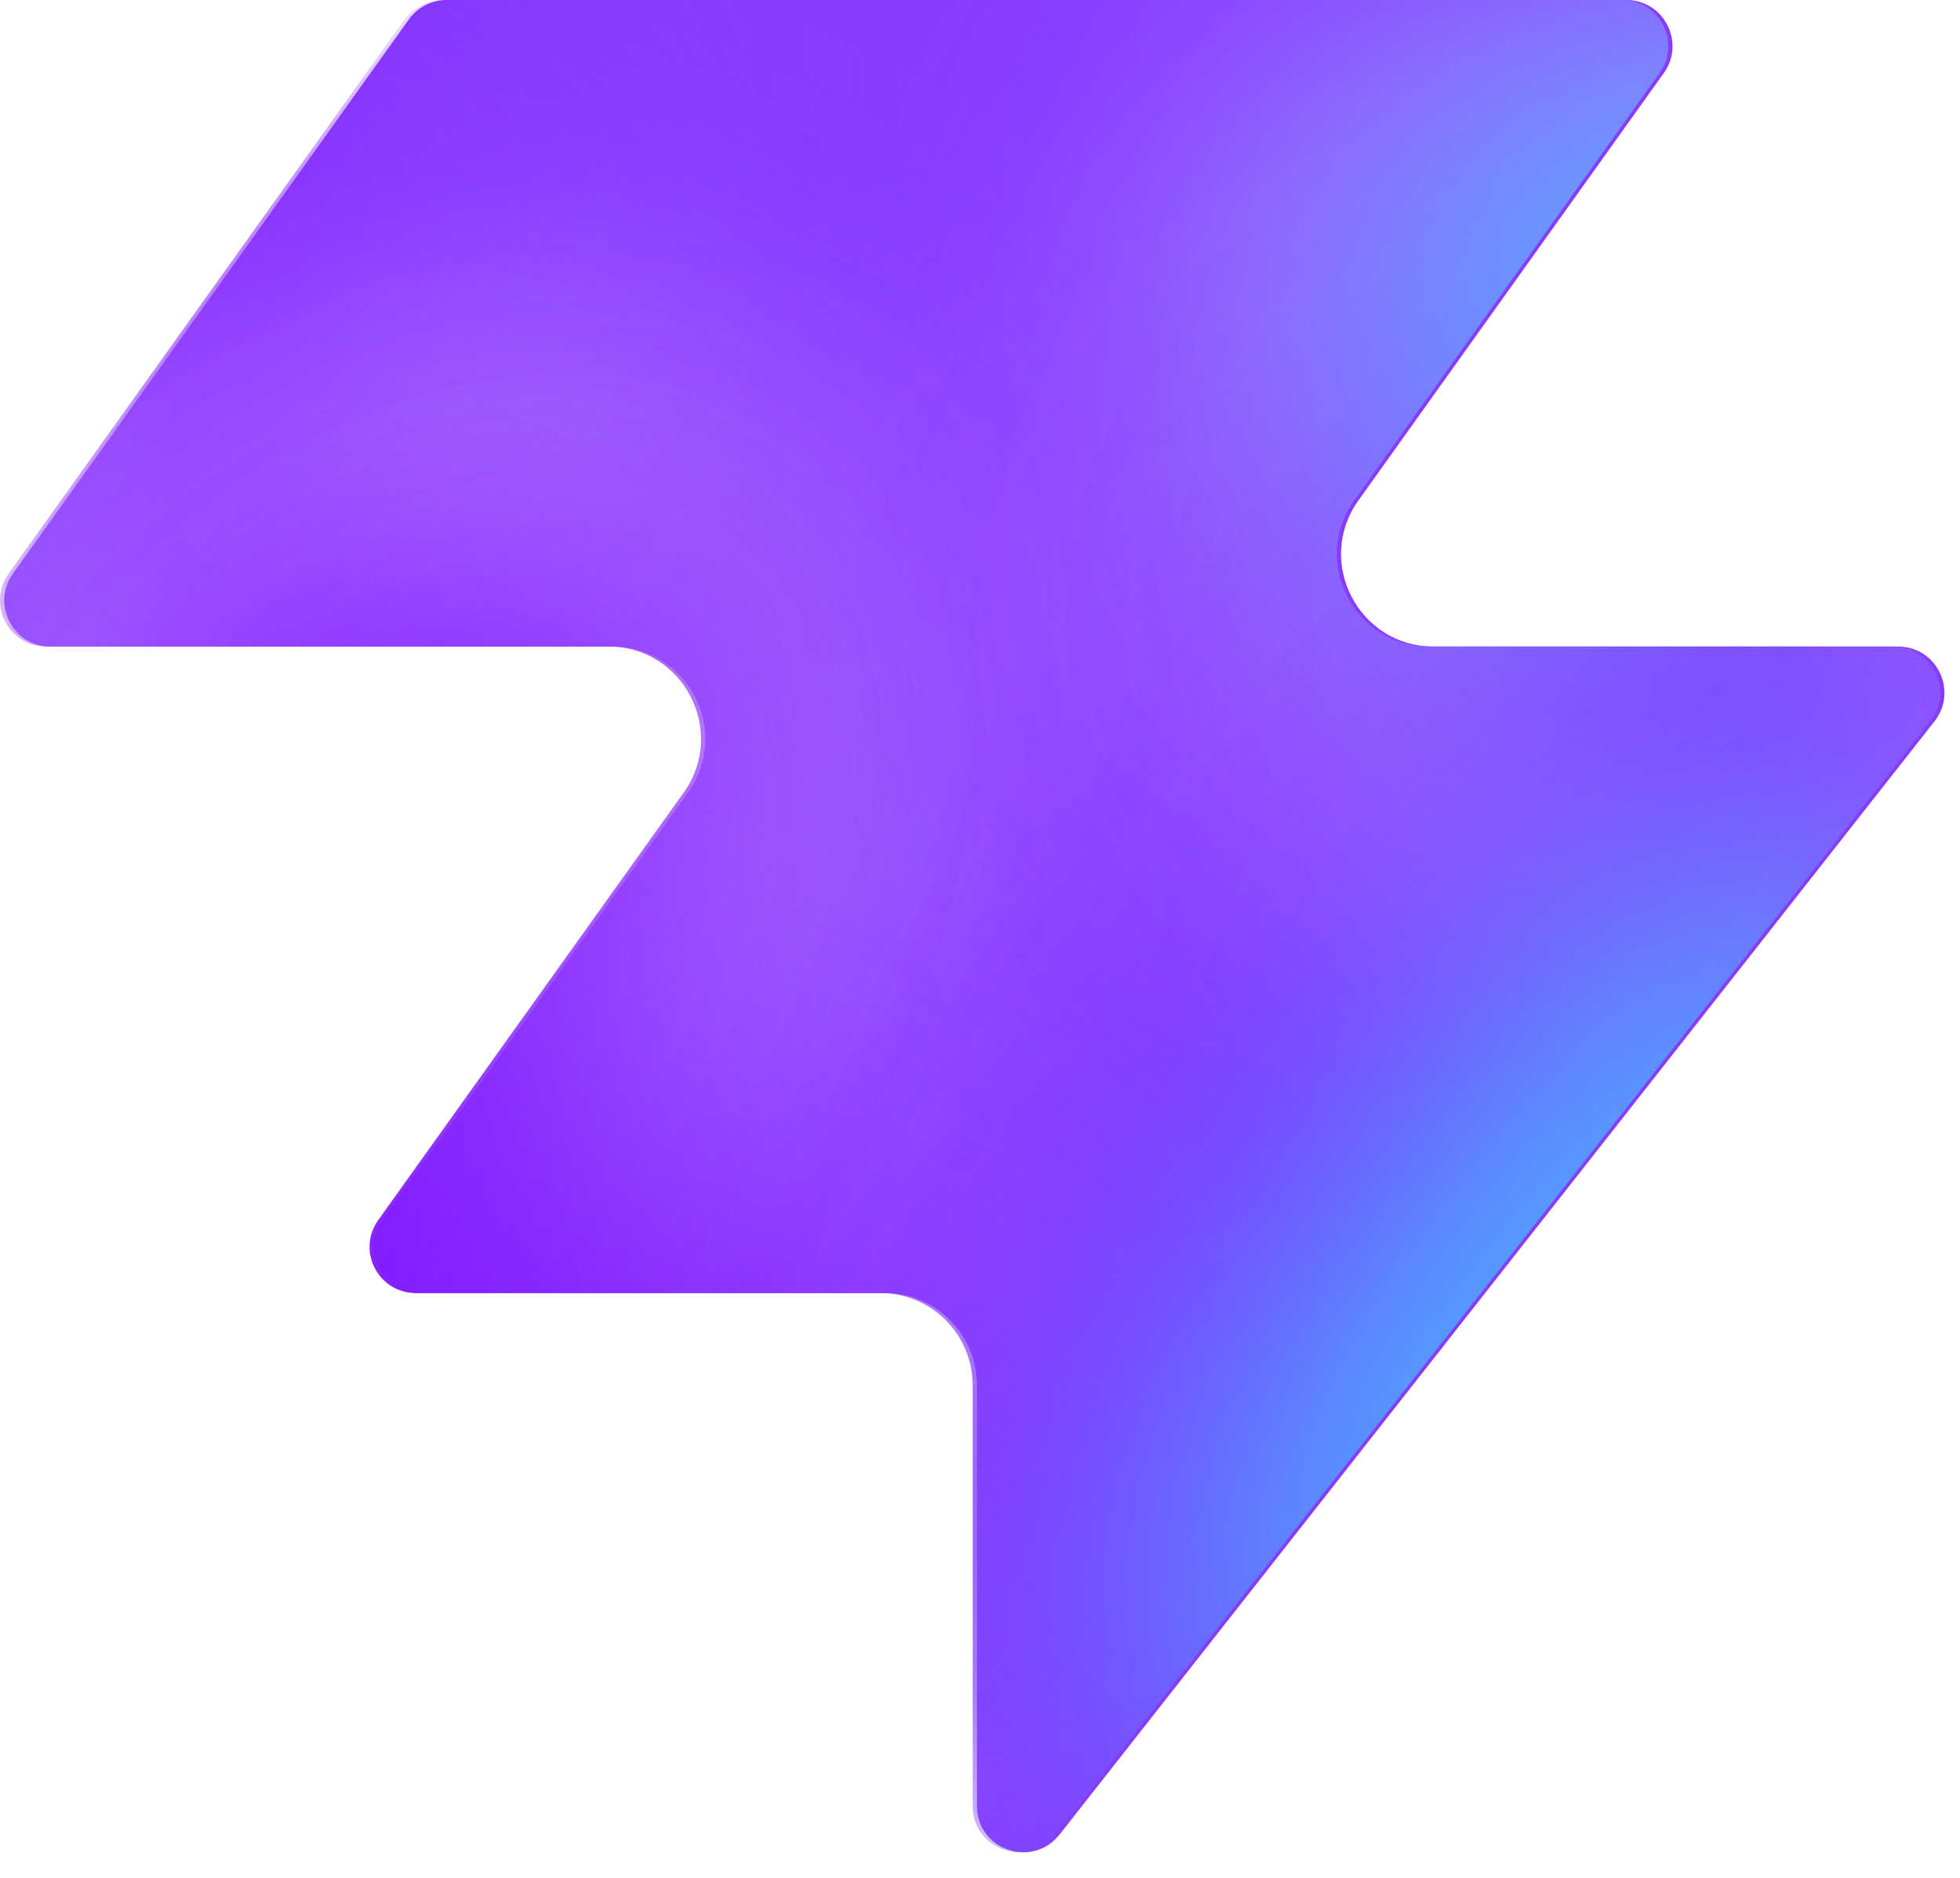
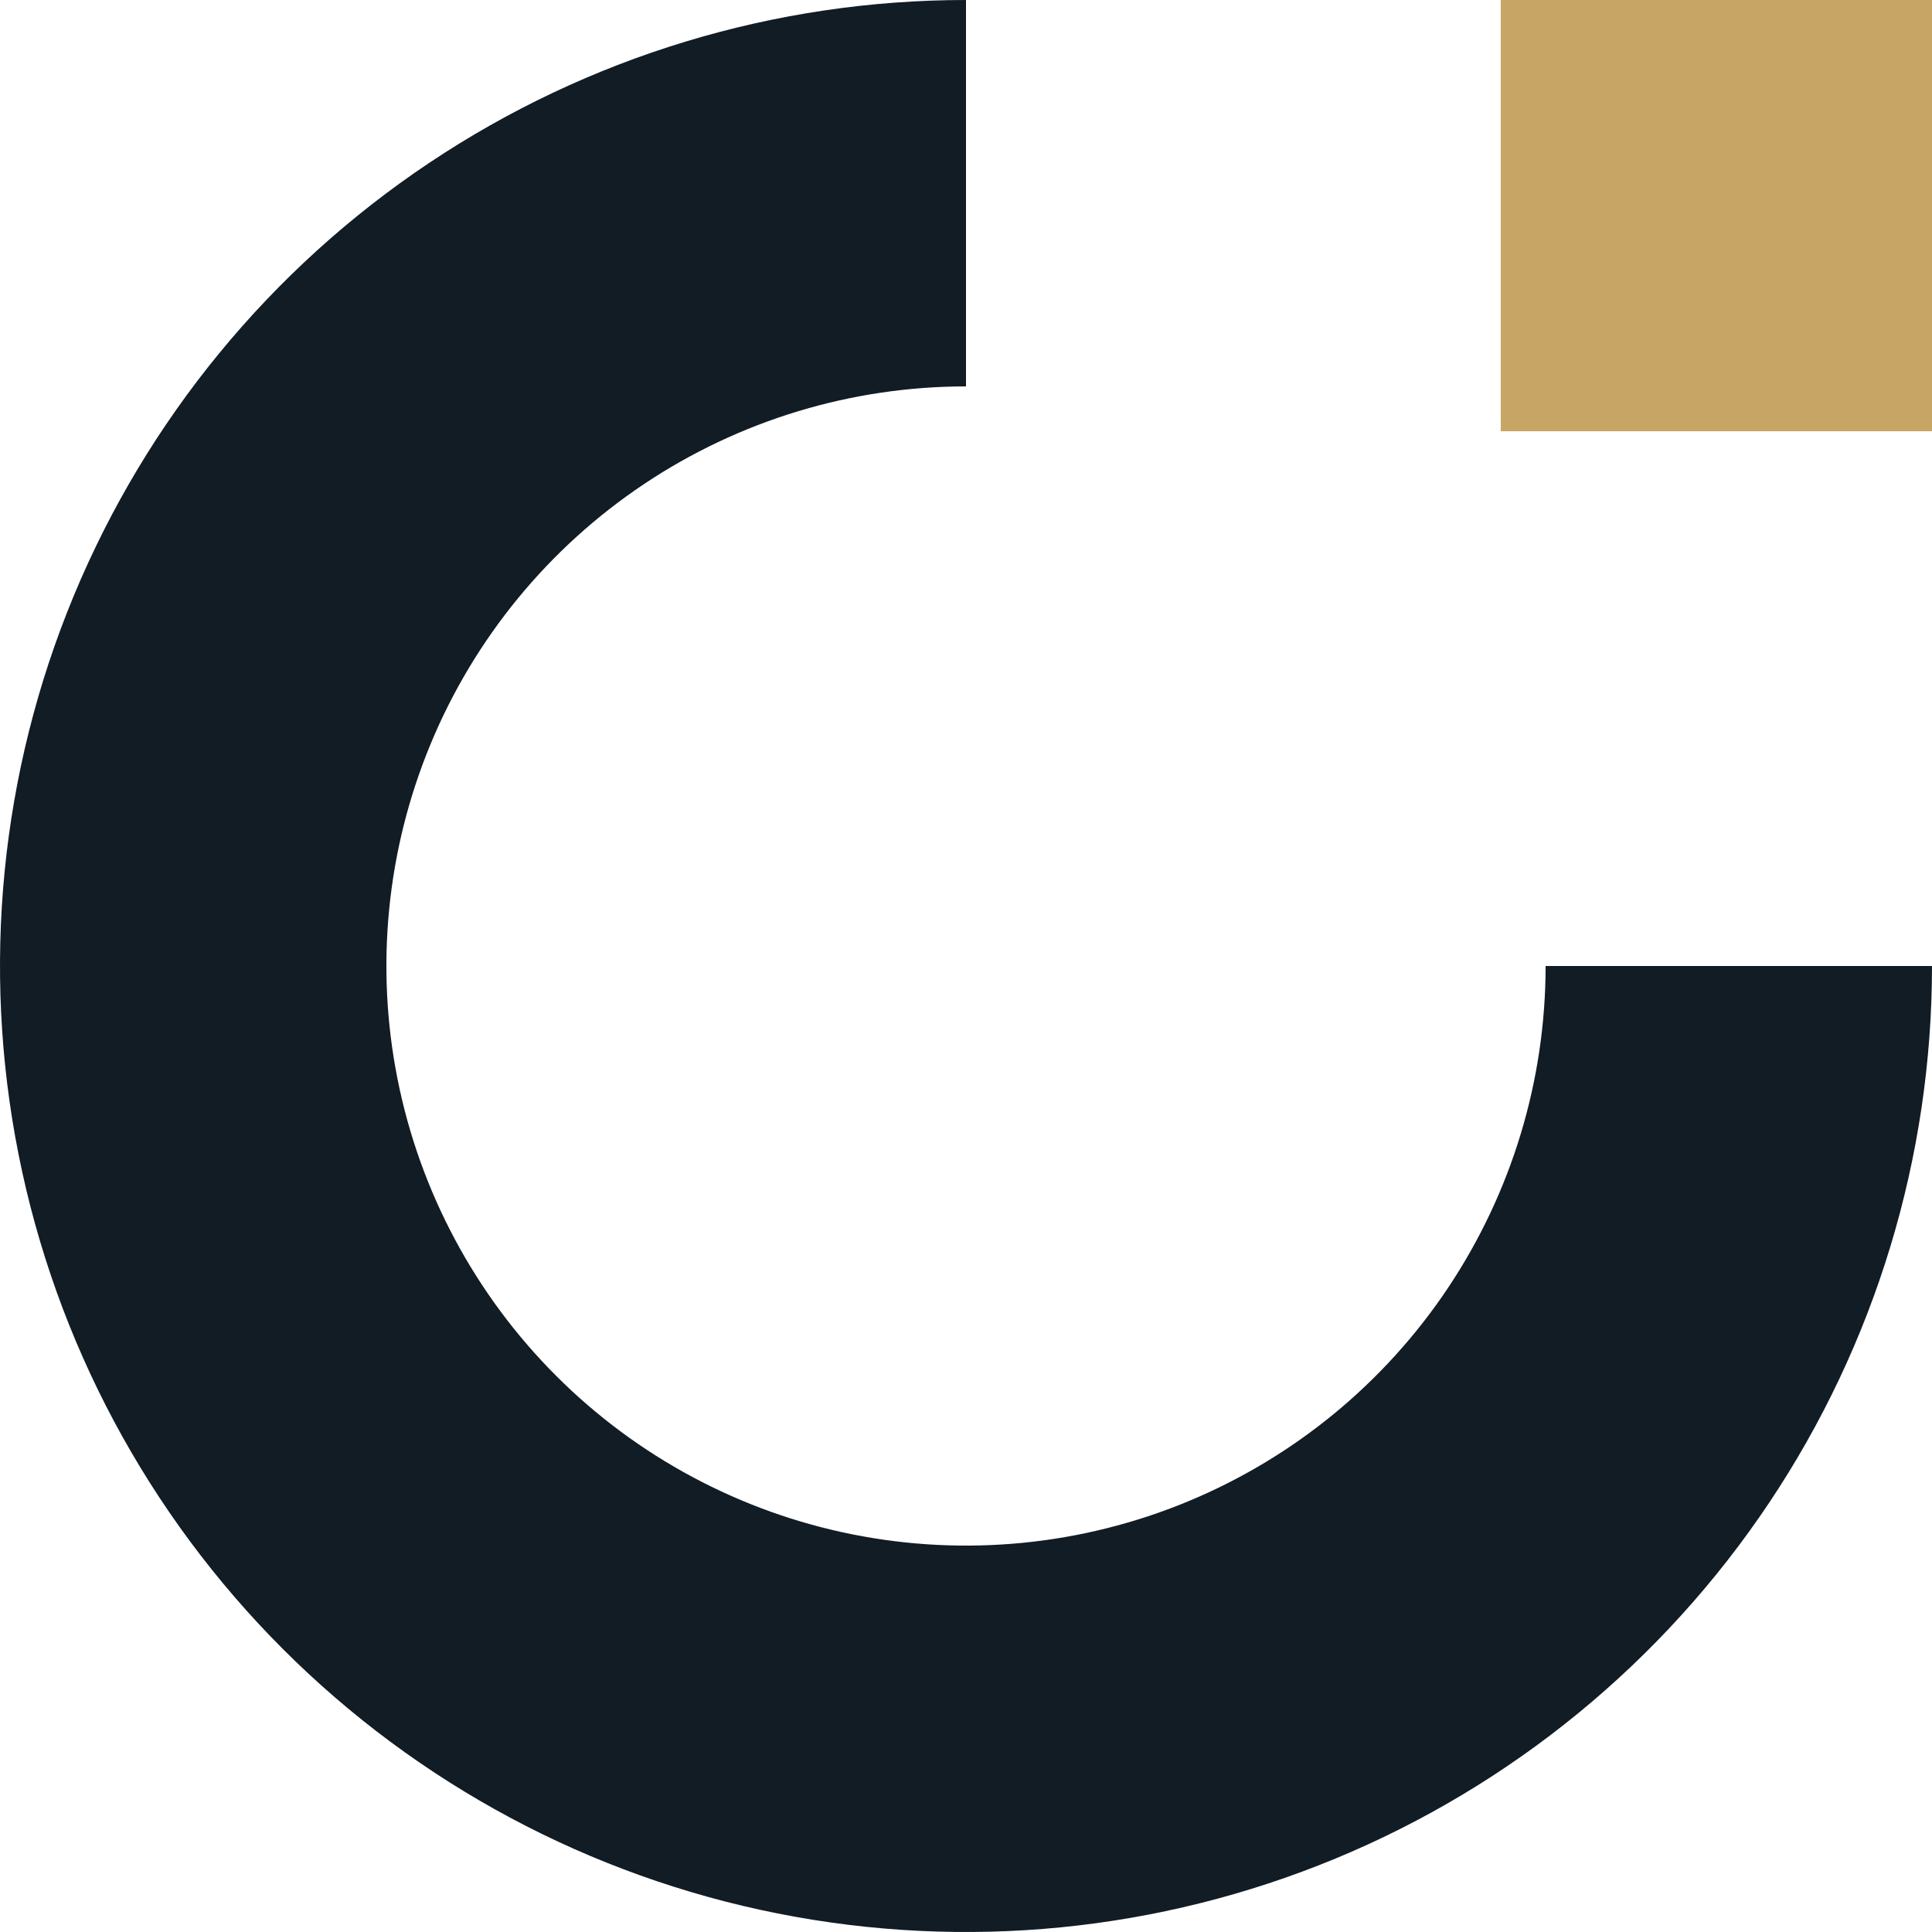
- <svg xmlns="http://www.w3.org/2000/svg" width="48" height="46" fill="none" viewBox="0 0 48 46">
-   <path fill="#863bff" d="M25.946 44.938c-.664.845-2.021.375-2.021-.698V33.937a2.26 2.26 0 0 0-2.262-2.262H10.287c-.92 0-1.456-1.04-.92-1.788l7.48-10.471c1.07-1.497 0-3.578-1.842-3.578H1.237c-.92 0-1.456-1.04-.92-1.788L10.013.474c.214-.297.556-.474.92-.474h28.894c.92 0 1.456 1.04.92 1.788l-7.48 10.471c-1.07 1.498 0 3.579 1.842 3.579h11.377c.943 0 1.473 1.088.89 1.83L25.947 44.94z" style="fill:#863bff;fill:color(display-p3 .525 .23 1);fill-opacity:1" />
-   <mask id="a" width="48" height="46" x="0" y="0" maskUnits="userSpaceOnUse" style="mask-type:alpha">
-     <path fill="#000" d="M25.842 44.938c-.664.844-2.021.375-2.021-.698V33.937a2.26 2.26 0 0 0-2.262-2.262H10.183c-.92 0-1.456-1.04-.92-1.788l7.48-10.471c1.07-1.498 0-3.579-1.842-3.579H1.133c-.92 0-1.456-1.04-.92-1.787L9.91.473c.214-.297.556-.474.92-.474h28.894c.92 0 1.456 1.04.92 1.788l-7.48 10.471c-1.07 1.498 0 3.578 1.842 3.578h11.377c.943 0 1.473 1.088.89 1.832L25.843 44.94z" style="fill:#000;fill-opacity:1" />
-   </mask>
-   <g mask="url(#a)">
-     <g filter="url(#b)">
-       <ellipse cx="5.508" cy="14.704" fill="#ede6ff" rx="5.508" ry="14.704" style="fill:#ede6ff;fill:color(display-p3 .927 .903 1);fill-opacity:1" transform="matrix(.00324 1 1 -.00324 -4.47 31.516)" />
-     </g>
-     <g filter="url(#c)">
-       <ellipse cx="10.399" cy="29.851" fill="#ede6ff" rx="10.399" ry="29.851" style="fill:#ede6ff;fill:color(display-p3 .927 .903 1);fill-opacity:1" transform="matrix(.00324 1 1 -.00324 -39.328 7.883)" />
-     </g>
-     <g filter="url(#d)">
-       <ellipse cx="5.508" cy="30.487" fill="#7e14ff" rx="5.508" ry="30.487" style="fill:#7e14ff;fill:color(display-p3 .492 .077 1);fill-opacity:1" transform="rotate(89.814 -25.913 -14.639)scale(1 -1)" />
-     </g>
-     <g filter="url(#e)">
-       <ellipse cx="5.508" cy="30.599" fill="#7e14ff" rx="5.508" ry="30.599" style="fill:#7e14ff;fill:color(display-p3 .492 .077 1);fill-opacity:1" transform="rotate(89.814 -32.644 -3.334)scale(1 -1)" />
-     </g>
-     <g filter="url(#f)">
-       <ellipse cx="5.508" cy="30.599" fill="#7e14ff" rx="5.508" ry="30.599" style="fill:#7e14ff;fill:color(display-p3 .492 .077 1);fill-opacity:1" transform="matrix(.00324 1 1 -.00324 -34.34 30.47)" />
-     </g>
-     <g filter="url(#g)">
-       <ellipse cx="14.072" cy="22.078" fill="#ede6ff" rx="14.072" ry="22.078" style="fill:#ede6ff;fill:color(display-p3 .927 .903 1);fill-opacity:1" transform="rotate(93.35 24.506 48.493)scale(-1 1)" />
-     </g>
-     <g filter="url(#h)">
-       <ellipse cx="3.47" cy="21.501" fill="#7e14ff" rx="3.47" ry="21.501" style="fill:#7e14ff;fill:color(display-p3 .492 .077 1);fill-opacity:1" transform="rotate(89.009 28.708 47.59)scale(-1 1)" />
-     </g>
-     <g filter="url(#i)">
-       <ellipse cx="3.47" cy="21.501" fill="#7e14ff" rx="3.47" ry="21.501" style="fill:#7e14ff;fill:color(display-p3 .492 .077 1);fill-opacity:1" transform="rotate(89.009 28.708 47.59)scale(-1 1)" />
-     </g>
-     <g filter="url(#j)">
-       <ellipse cx=".387" cy="8.972" fill="#7e14ff" rx="4.407" ry="29.108" style="fill:#7e14ff;fill:color(display-p3 .492 .077 1);fill-opacity:1" transform="rotate(39.51 .387 8.972)" />
-     </g>
-     <g filter="url(#k)">
-       <ellipse cx="47.523" cy="-6.092" fill="#7e14ff" rx="4.407" ry="29.108" style="fill:#7e14ff;fill:color(display-p3 .492 .077 1);fill-opacity:1" transform="rotate(37.892 47.523 -6.092)" />
-     </g>
-     <g filter="url(#l)">
-       <ellipse cx="41.412" cy="6.333" fill="#47bfff" rx="5.971" ry="9.665" style="fill:#47bfff;fill:color(display-p3 .28 .748 1);fill-opacity:1" transform="rotate(37.892 41.412 6.333)" />
-     </g>
-     <g filter="url(#m)">
-       <ellipse cx="-1.879" cy="38.332" fill="#7e14ff" rx="4.407" ry="29.108" style="fill:#7e14ff;fill:color(display-p3 .492 .077 1);fill-opacity:1" transform="rotate(37.892 -1.88 38.332)" />
-     </g>
-     <g filter="url(#n)">
-       <ellipse cx="-1.879" cy="38.332" fill="#7e14ff" rx="4.407" ry="29.108" style="fill:#7e14ff;fill:color(display-p3 .492 .077 1);fill-opacity:1" transform="rotate(37.892 -1.88 38.332)" />
-     </g>
-     <g filter="url(#o)">
-       <ellipse cx="35.651" cy="29.907" fill="#7e14ff" rx="4.407" ry="29.108" style="fill:#7e14ff;fill:color(display-p3 .492 .077 1);fill-opacity:1" transform="rotate(37.892 35.651 29.907)" />
-     </g>
-     <g filter="url(#p)">
-       <ellipse cx="38.418" cy="32.4" fill="#47bfff" rx="5.971" ry="15.297" style="fill:#47bfff;fill:color(display-p3 .28 .748 1);fill-opacity:1" transform="rotate(37.892 38.418 32.4)" />
-     </g>
+ <svg xmlns="http://www.w3.org/2000/svg" preserveAspectRatio="none" overflow="visible" style="display: block;" width="224" height="224" viewBox="0 0 224 224" fill="none">
+   <g id="CURV / SÃ­mbolo / Claro">
+     <path id="Curva" d="M224 112C224 134.152 217.431 155.806 205.125 174.224C192.818 192.642 175.326 206.997 154.861 215.475C134.395 223.952 111.876 226.169 90.15 221.848C68.424 217.526 48.468 206.859 32.804 191.196C17.141 175.532 6.474 155.576 2.152 133.85C-2.169 112.124 0.049 89.605 8.526 69.139C17.003 48.674 31.358 31.182 49.776 18.875C68.195 6.569 89.849 -2.64154e-07 112 0V44.8C98.709 44.8 85.717 48.741 74.666 56.125C63.615 63.509 55.002 74.004 49.915 86.284C44.829 98.563 43.498 112.075 46.091 125.11C48.684 138.146 55.084 150.119 64.483 159.518C73.881 168.916 85.855 175.316 98.89 177.909C111.926 180.502 125.437 179.171 137.716 174.085C149.996 168.999 160.491 160.385 167.875 149.334C175.259 138.283 179.2 125.291 179.2 112H224Z" fill="#111C25" />
+     <rect id="MÃ³dulo" x="174" width="50" height="50" fill="#C7A565" />
  </g>
-   <defs>
-     <filter id="b" width="60.045" height="41.654" x="-19.77" y="16.149" color-interpolation-filters="sRGB" filterUnits="userSpaceOnUse">
-       <feFlood flood-opacity="0" result="BackgroundImageFix" />
-       <feBlend in="SourceGraphic" in2="BackgroundImageFix" result="shape" />
-       <feGaussianBlur result="effect1_foregroundBlur_2002_17158" stdDeviation="7.659" />
-     </filter>
-     <filter id="c" width="90.34" height="51.437" x="-54.613" y="-7.533" color-interpolation-filters="sRGB" filterUnits="userSpaceOnUse">
-       <feFlood flood-opacity="0" result="BackgroundImageFix" />
-       <feBlend in="SourceGraphic" in2="BackgroundImageFix" result="shape" />
-       <feGaussianBlur result="effect1_foregroundBlur_2002_17158" stdDeviation="7.659" />
-     </filter>
-     <filter id="d" width="79.355" height="29.4" x="-49.64" y="2.03" color-interpolation-filters="sRGB" filterUnits="userSpaceOnUse">
-       <feFlood flood-opacity="0" result="BackgroundImageFix" />
-       <feBlend in="SourceGraphic" in2="BackgroundImageFix" result="shape" />
-       <feGaussianBlur result="effect1_foregroundBlur_2002_17158" stdDeviation="4.596" />
-     </filter>
-     <filter id="e" width="79.579" height="29.4" x="-45.045" y="20.029" color-interpolation-filters="sRGB" filterUnits="userSpaceOnUse">
-       <feFlood flood-opacity="0" result="BackgroundImageFix" />
-       <feBlend in="SourceGraphic" in2="BackgroundImageFix" result="shape" />
-       <feGaussianBlur result="effect1_foregroundBlur_2002_17158" stdDeviation="4.596" />
-     </filter>
-     <filter id="f" width="79.579" height="29.4" x="-43.513" y="21.178" color-interpolation-filters="sRGB" filterUnits="userSpaceOnUse">
-       <feFlood flood-opacity="0" result="BackgroundImageFix" />
-       <feBlend in="SourceGraphic" in2="BackgroundImageFix" result="shape" />
-       <feGaussianBlur result="effect1_foregroundBlur_2002_17158" stdDeviation="4.596" />
-     </filter>
-     <filter id="g" width="74.749" height="58.852" x="15.756" y="-17.901" color-interpolation-filters="sRGB" filterUnits="userSpaceOnUse">
-       <feFlood flood-opacity="0" result="BackgroundImageFix" />
-       <feBlend in="SourceGraphic" in2="BackgroundImageFix" result="shape" />
-       <feGaussianBlur result="effect1_foregroundBlur_2002_17158" stdDeviation="7.659" />
-     </filter>
-     <filter id="h" width="61.377" height="25.362" x="23.548" y="2.284" color-interpolation-filters="sRGB" filterUnits="userSpaceOnUse">
-       <feFlood flood-opacity="0" result="BackgroundImageFix" />
-       <feBlend in="SourceGraphic" in2="BackgroundImageFix" result="shape" />
-       <feGaussianBlur result="effect1_foregroundBlur_2002_17158" stdDeviation="4.596" />
-     </filter>
-     <filter id="i" width="61.377" height="25.362" x="23.548" y="2.284" color-interpolation-filters="sRGB" filterUnits="userSpaceOnUse">
-       <feFlood flood-opacity="0" result="BackgroundImageFix" />
-       <feBlend in="SourceGraphic" in2="BackgroundImageFix" result="shape" />
-       <feGaussianBlur result="effect1_foregroundBlur_2002_17158" stdDeviation="4.596" />
-     </filter>
-     <filter id="j" width="56.045" height="63.649" x="-27.636" y="-22.853" color-interpolation-filters="sRGB" filterUnits="userSpaceOnUse">
-       <feFlood flood-opacity="0" result="BackgroundImageFix" />
-       <feBlend in="SourceGraphic" in2="BackgroundImageFix" result="shape" />
-       <feGaussianBlur result="effect1_foregroundBlur_2002_17158" stdDeviation="4.596" />
-     </filter>
-     <filter id="k" width="54.814" height="64.646" x="20.116" y="-38.415" color-interpolation-filters="sRGB" filterUnits="userSpaceOnUse">
-       <feFlood flood-opacity="0" result="BackgroundImageFix" />
-       <feBlend in="SourceGraphic" in2="BackgroundImageFix" result="shape" />
-       <feGaussianBlur result="effect1_foregroundBlur_2002_17158" stdDeviation="4.596" />
-     </filter>
-     <filter id="l" width="33.541" height="35.313" x="24.641" y="-11.323" color-interpolation-filters="sRGB" filterUnits="userSpaceOnUse">
-       <feFlood flood-opacity="0" result="BackgroundImageFix" />
-       <feBlend in="SourceGraphic" in2="BackgroundImageFix" result="shape" />
-       <feGaussianBlur result="effect1_foregroundBlur_2002_17158" stdDeviation="4.596" />
-     </filter>
-     <filter id="m" width="54.814" height="64.646" x="-29.286" y="6.009" color-interpolation-filters="sRGB" filterUnits="userSpaceOnUse">
-       <feFlood flood-opacity="0" result="BackgroundImageFix" />
-       <feBlend in="SourceGraphic" in2="BackgroundImageFix" result="shape" />
-       <feGaussianBlur result="effect1_foregroundBlur_2002_17158" stdDeviation="4.596" />
-     </filter>
-     <filter id="n" width="54.814" height="64.646" x="-29.286" y="6.009" color-interpolation-filters="sRGB" filterUnits="userSpaceOnUse">
-       <feFlood flood-opacity="0" result="BackgroundImageFix" />
-       <feBlend in="SourceGraphic" in2="BackgroundImageFix" result="shape" />
-       <feGaussianBlur result="effect1_foregroundBlur_2002_17158" stdDeviation="4.596" />
-     </filter>
-     <filter id="o" width="54.814" height="64.646" x="8.244" y="-2.416" color-interpolation-filters="sRGB" filterUnits="userSpaceOnUse">
-       <feFlood flood-opacity="0" result="BackgroundImageFix" />
-       <feBlend in="SourceGraphic" in2="BackgroundImageFix" result="shape" />
-       <feGaussianBlur result="effect1_foregroundBlur_2002_17158" stdDeviation="4.596" />
-     </filter>
-     <filter id="p" width="39.409" height="43.623" x="18.713" y="10.588" color-interpolation-filters="sRGB" filterUnits="userSpaceOnUse">
-       <feFlood flood-opacity="0" result="BackgroundImageFix" />
-       <feBlend in="SourceGraphic" in2="BackgroundImageFix" result="shape" />
-       <feGaussianBlur result="effect1_foregroundBlur_2002_17158" stdDeviation="4.596" />
-     </filter>
-   </defs>
</svg>
